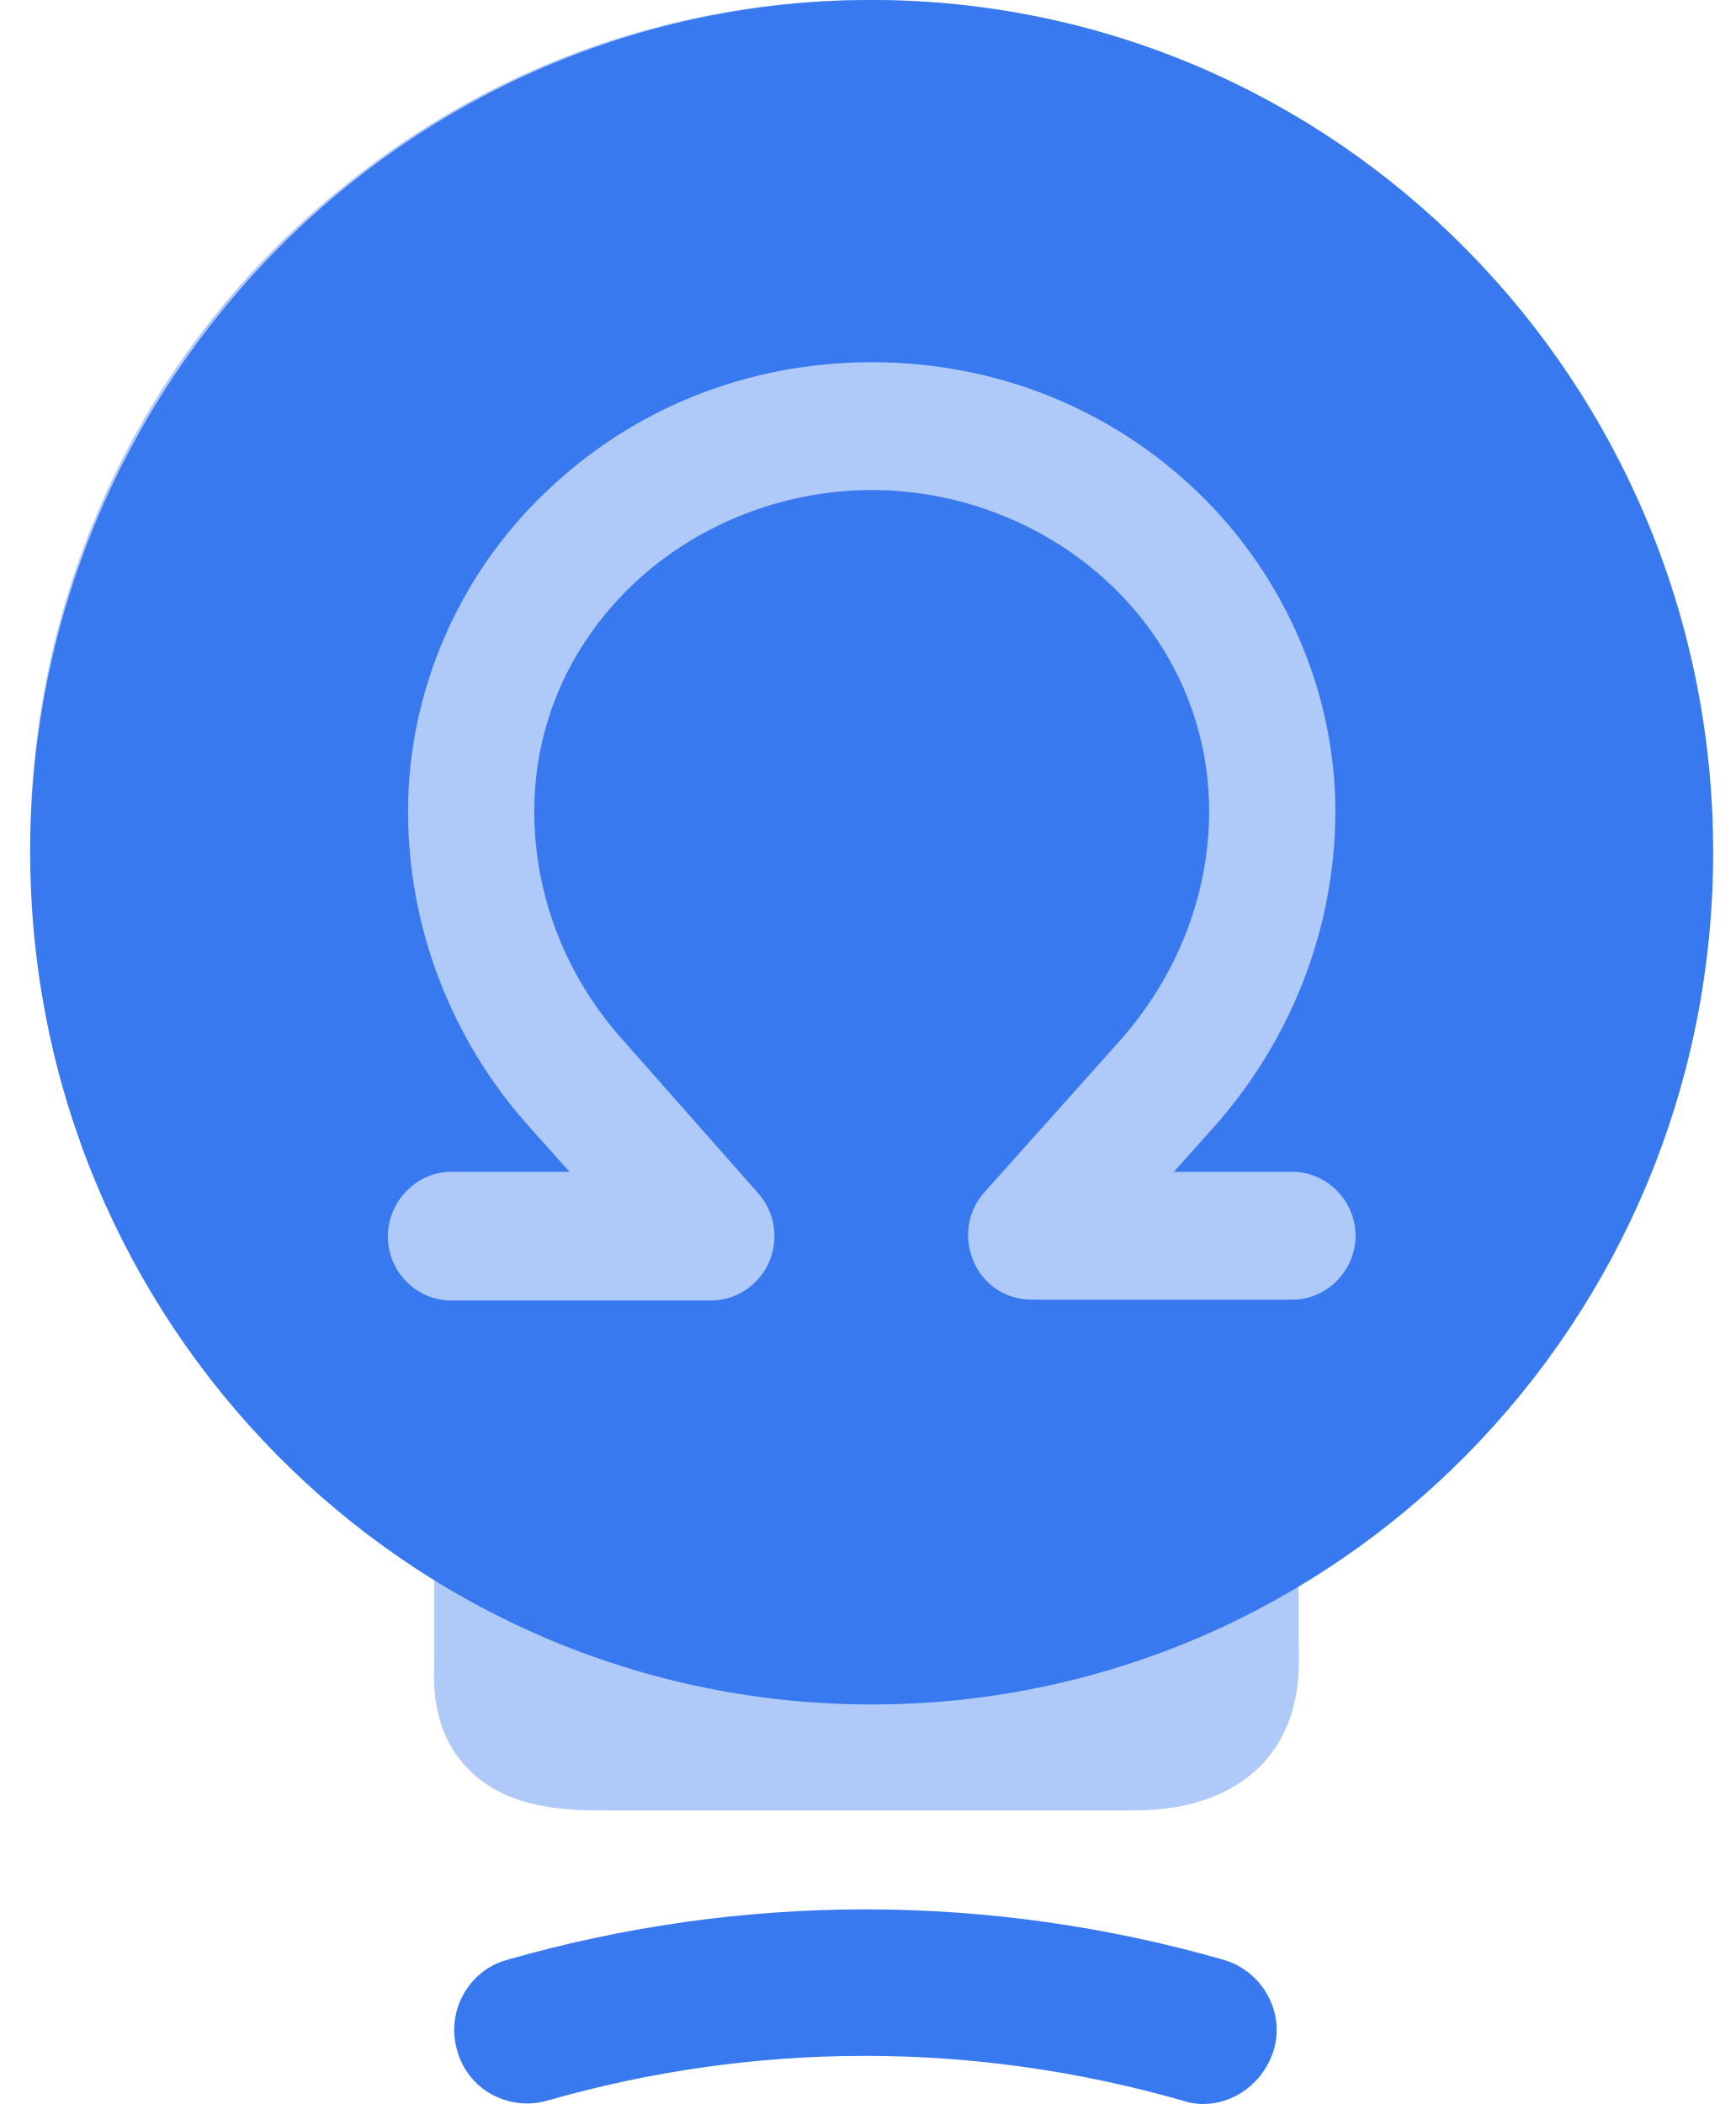
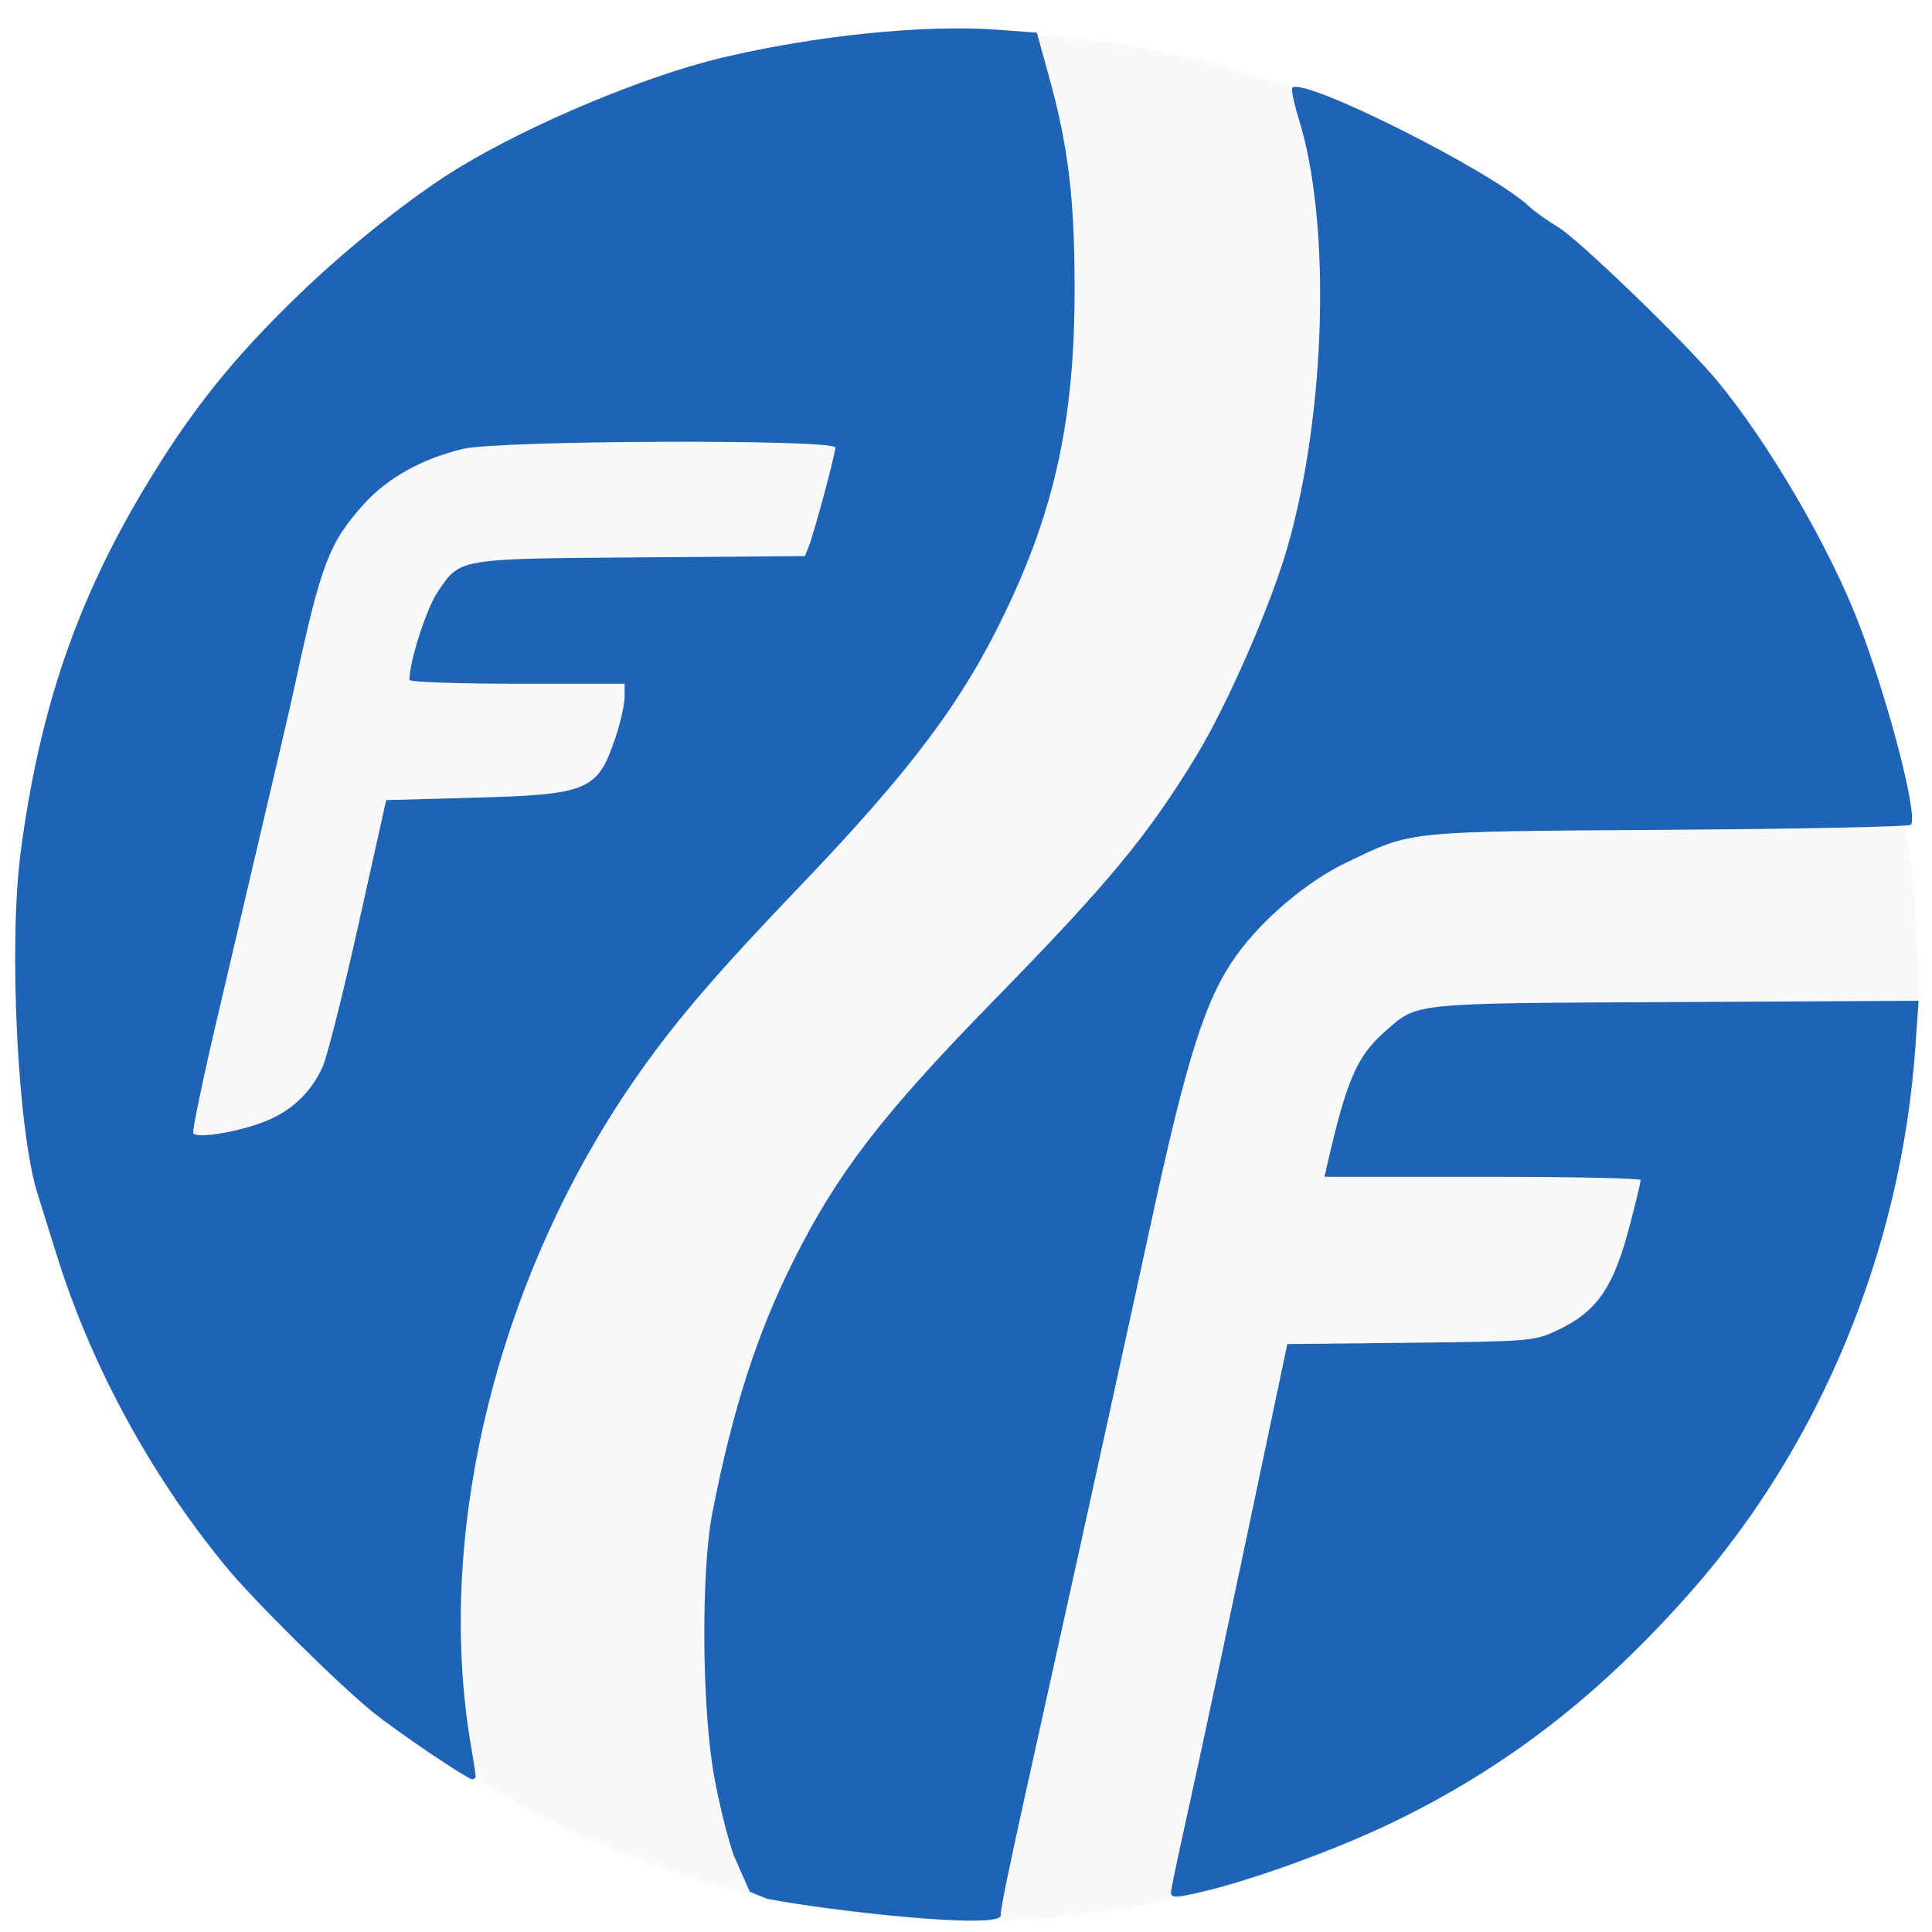
- <svg xmlns="http://www.w3.org/2000/svg" width="33" height="40" viewBox="0 0 33 40" fill="none">
-   <path opacity="0.4" d="M30.677 8.716C28.623 4.516 24.653 1.415 20.05 0.395C15.23 -0.685 10.292 0.475 6.519 3.556C2.727 6.616 0.574 11.197 0.574 16.097C0.574 21.278 3.635 26.698 8.258 29.839V31.499C8.238 32.059 8.218 32.919 8.89 33.619C9.581 34.339 10.608 34.419 11.418 34.419H21.552C22.618 34.419 23.428 34.119 23.981 33.559C24.732 32.779 24.712 31.779 24.692 31.239V29.839C30.816 25.658 34.668 16.837 30.677 8.716Z" fill="#3879F0" />
-   <path d="M22.875 40C22.756 40 22.618 39.98 22.5 39.94C18.529 38.8 14.361 38.8 10.391 39.94C9.66 40.14 8.89 39.72 8.692 38.98C8.475 38.24 8.909 37.46 9.64 37.26C14.104 35.98 18.806 35.98 23.27 37.26C24.001 37.48 24.435 38.24 24.218 38.98C24.021 39.6 23.468 40 22.875 40Z" fill="#3879F0" />
-   <path d="M16.574 0C7.742 0 0.574 7.258 0.574 16.202C0.574 25.145 7.742 32.404 16.574 32.404C25.406 32.404 32.574 25.145 32.574 16.202C32.574 7.258 25.406 0 16.574 0ZM24.574 24.708H19.614C19.134 24.708 18.702 24.433 18.51 23.979C18.318 23.525 18.398 23.023 18.718 22.666L21.31 19.766C22.382 18.551 22.99 17.012 22.99 15.424C22.99 13.804 22.334 12.281 21.134 11.131C19.934 9.98 18.27 9.316 16.574 9.316C14.878 9.316 13.214 9.98 12.014 11.131C10.814 12.281 10.158 13.804 10.158 15.424C10.158 17.012 10.75 18.551 11.838 19.766L14.414 22.683C14.734 23.039 14.814 23.558 14.622 23.995C14.43 24.433 13.998 24.724 13.518 24.724H8.574C7.918 24.724 7.374 24.173 7.374 23.509C7.374 22.845 7.918 22.278 8.574 22.278H10.83L10.046 21.403C8.574 19.75 7.758 17.628 7.758 15.424C7.758 13.172 8.702 10.953 10.366 9.365C12.03 7.761 14.222 6.886 16.574 6.886C18.926 6.886 21.118 7.761 22.782 9.365C24.43 10.953 25.39 13.172 25.39 15.424C25.39 17.611 24.574 19.734 23.102 21.403L22.318 22.278H24.574C25.23 22.278 25.774 22.829 25.774 23.493C25.774 24.157 25.23 24.708 24.574 24.708Z" fill="#3879F0" />
+ <svg xmlns="http://www.w3.org/2000/svg" xmlns:ns1="https://boxy-svg.com" width="32px" height="32px" viewBox="0 0 440 440">
+   <defs>
+     <ns1:export>
+       <ns1:file format="svg" path="logo_40_32.svg" width="40" height="32" excluded="true" />
+       <ns1:file format="svg" path="logo_32_32.svg" width="32" height="32" />
+     </ns1:export>
+   </defs>
+   <g>
+     <path fill="#F8F9FA" opacity="undefined" d="m221.732,437.467c-118.785,0 -215,-96.215 -215,-215c0,-118.785 96.215,-215 215,-215c118.785,0 215,96.215 215,215c0,118.785 -96.215,215 -215,215z" id="svg_9" />
+     <path d="m273.495,430.908c11.66,-2.7 30.86,-9.68 43.69,-15.88c25.94,-12.54 47.02,-28.85 67.9,-52.53c29.63,-33.59 47.97,-78.16 51.15,-124.29l0.71,-10.29l-55.38,0.29c-61.15,0.32 -58.55,0.05 -66.27,6.83c-6.24,5.48 -8.68,11.13 -13.02,30.21l-0.63,2.75l36.02,0c19.81,0 36.01,0.34 36,0.75c-0.01,0.41 -1.06,4.8 -2.34,9.75c-3.84,14.9 -7.59,20.3 -17.14,24.7c-4.78,2.2 -6.22,2.31 -33,2.61l-28.01,0.3l-3.72,17.7c-8.76,41.72 -16.02,75.75 -19.27,90.38c-1.93,8.62 -3.5,16.16 -3.5,16.75c0,1.33 0.96,1.33 6.81,-0.03z" fill="#1E63B5" id="svg_6" />
+     <path d="m108.322,404.464c0,-0.41 -0.47,-3.45 -1.04,-6.75c-8.45,-49.09 6.28,-107.98 38.41,-153.5c8.62,-12.21 17.7,-22.75 36.41,-42.3c25.35,-26.48 36.9,-41.86 46.7,-62.2c11.49,-23.82 15.95,-44.53 15.93,-74c-0.01,-20.79 -1.43,-32.41 -5.95,-48.71l-2.65,-9.57l-9.15,-0.67c-16.49,-1.21 -41.37,1.33 -62.65,6.4c-17.2,4.1 -42.81,14.77 -59.4,24.76c-10.49,6.31 -25.48,18.18 -36.89,29.2c-15.18,14.66 -24.69,26.58 -35.17,44.09c-15.49,25.87 -23.88,50.52 -28.15,82.73c-2.83,21.31 -0.67,64.31 3.94,78.27c0.27,0.83 2.17,6.9 4.22,13.5c7.81,25.14 21.34,50.09 38.5,71c6.28,7.65 25.51,26.7 33.45,33.14c5.7,4.62 21.6,15.36 22.74,15.36c0.42,0 0.76,-0.34 0.75,-0.75z" fill="#1E63B5" id="svg_7" />
+     <path d="m44.01,258.077c-0.28,-0.47 2.3,-12.78 5.73,-27.36c3.42,-14.58 7.91,-33.7 9.96,-42.5c2.06,-8.8 4.38,-18.7 5.15,-22c0.77,-3.3 1.84,-8.02 2.37,-10.5c5.88,-27.23 7.75,-32.14 15.59,-40.85c5.4,-6.01 13.36,-10.45 22.68,-12.64c8.34,-1.97 84.76,-2.24 84.76,-0.3c0,1.46 -4.82,19.39 -6.05,22.51l-0.88,2.21l-37.28,0.29c-42.12,0.32 -41.19,0.16 -46.41,7.96c-2.57,3.84 -6.38,15.74 -6.38,19.94c0,0.49 11.03,0.88 24.5,0.88l24.5,0l0,3.03c0,1.67 -0.94,5.83 -2.09,9.25c-4.05,12.09 -6.11,12.96 -32.31,13.68l-19.9,0.54l-6.27,28.17c-3.44,15.49 -7.13,30.12 -8.18,32.51c-2.67,6.01 -7.3,10.32 -13.67,12.71c-6.28,2.34 -15.1,3.72 -15.82,2.47zl0,0z" fill="#F8F9FA" id="svg_8" />
+     <line fill="none" x1="1153.666" y1="275.833" x2="1088.666" y2="437.5" id="svg_27" />
+     <path d="m227.908,436.203c0,-3.379 6.87,-32.82 22.59,-104.48c4.65,-21.17 9.81,-44.8 11.48,-52.5c8.32,-38.5 12.53,-51.75 19.61,-61.64c5.9,-8.23 16.03,-16.81 24.84,-21.04c15.45,-7.42 12.89,-7.15 73.48,-7.56c29.97,-0.2 54.84,-0.71 55.27,-1.13c1.73,-1.73 -4.72,-26.9 -11.57,-45.13c-6.57,-17.49 -20.73,-41.82 -32.66,-56.15c-7.27,-8.73 -31.53,-32.15 -36.1,-34.85c-2.32,-1.38 -5.28,-3.49 -6.58,-4.7c-8.71,-8.15 -51.43,-29.56 -53.95,-27.04c-0.3,0.3 0.39,3.58 1.53,7.29c7.28,23.57 6.17,66.33 -2.52,96.95c-3.82,13.44 -13.75,36.22 -20.92,48c-11.07,18.17 -19.94,28.88 -45.96,55.5c-25.52,26.11 -35.73,39.37 -45.79,59.5c-8.27,16.55 -13.72,33.46 -18.37,57c-2.68,13.54 -2.47,44.98 0.4,60.6c1.18,6.38 3.2,14.46 4.51,17.96l3.56,8.048l3.924,1.608c13.87,2.685 53.226,7.143 53.226,3.764z" fill="#1E63B5" id="svg_30" />
+   </g>
</svg>
